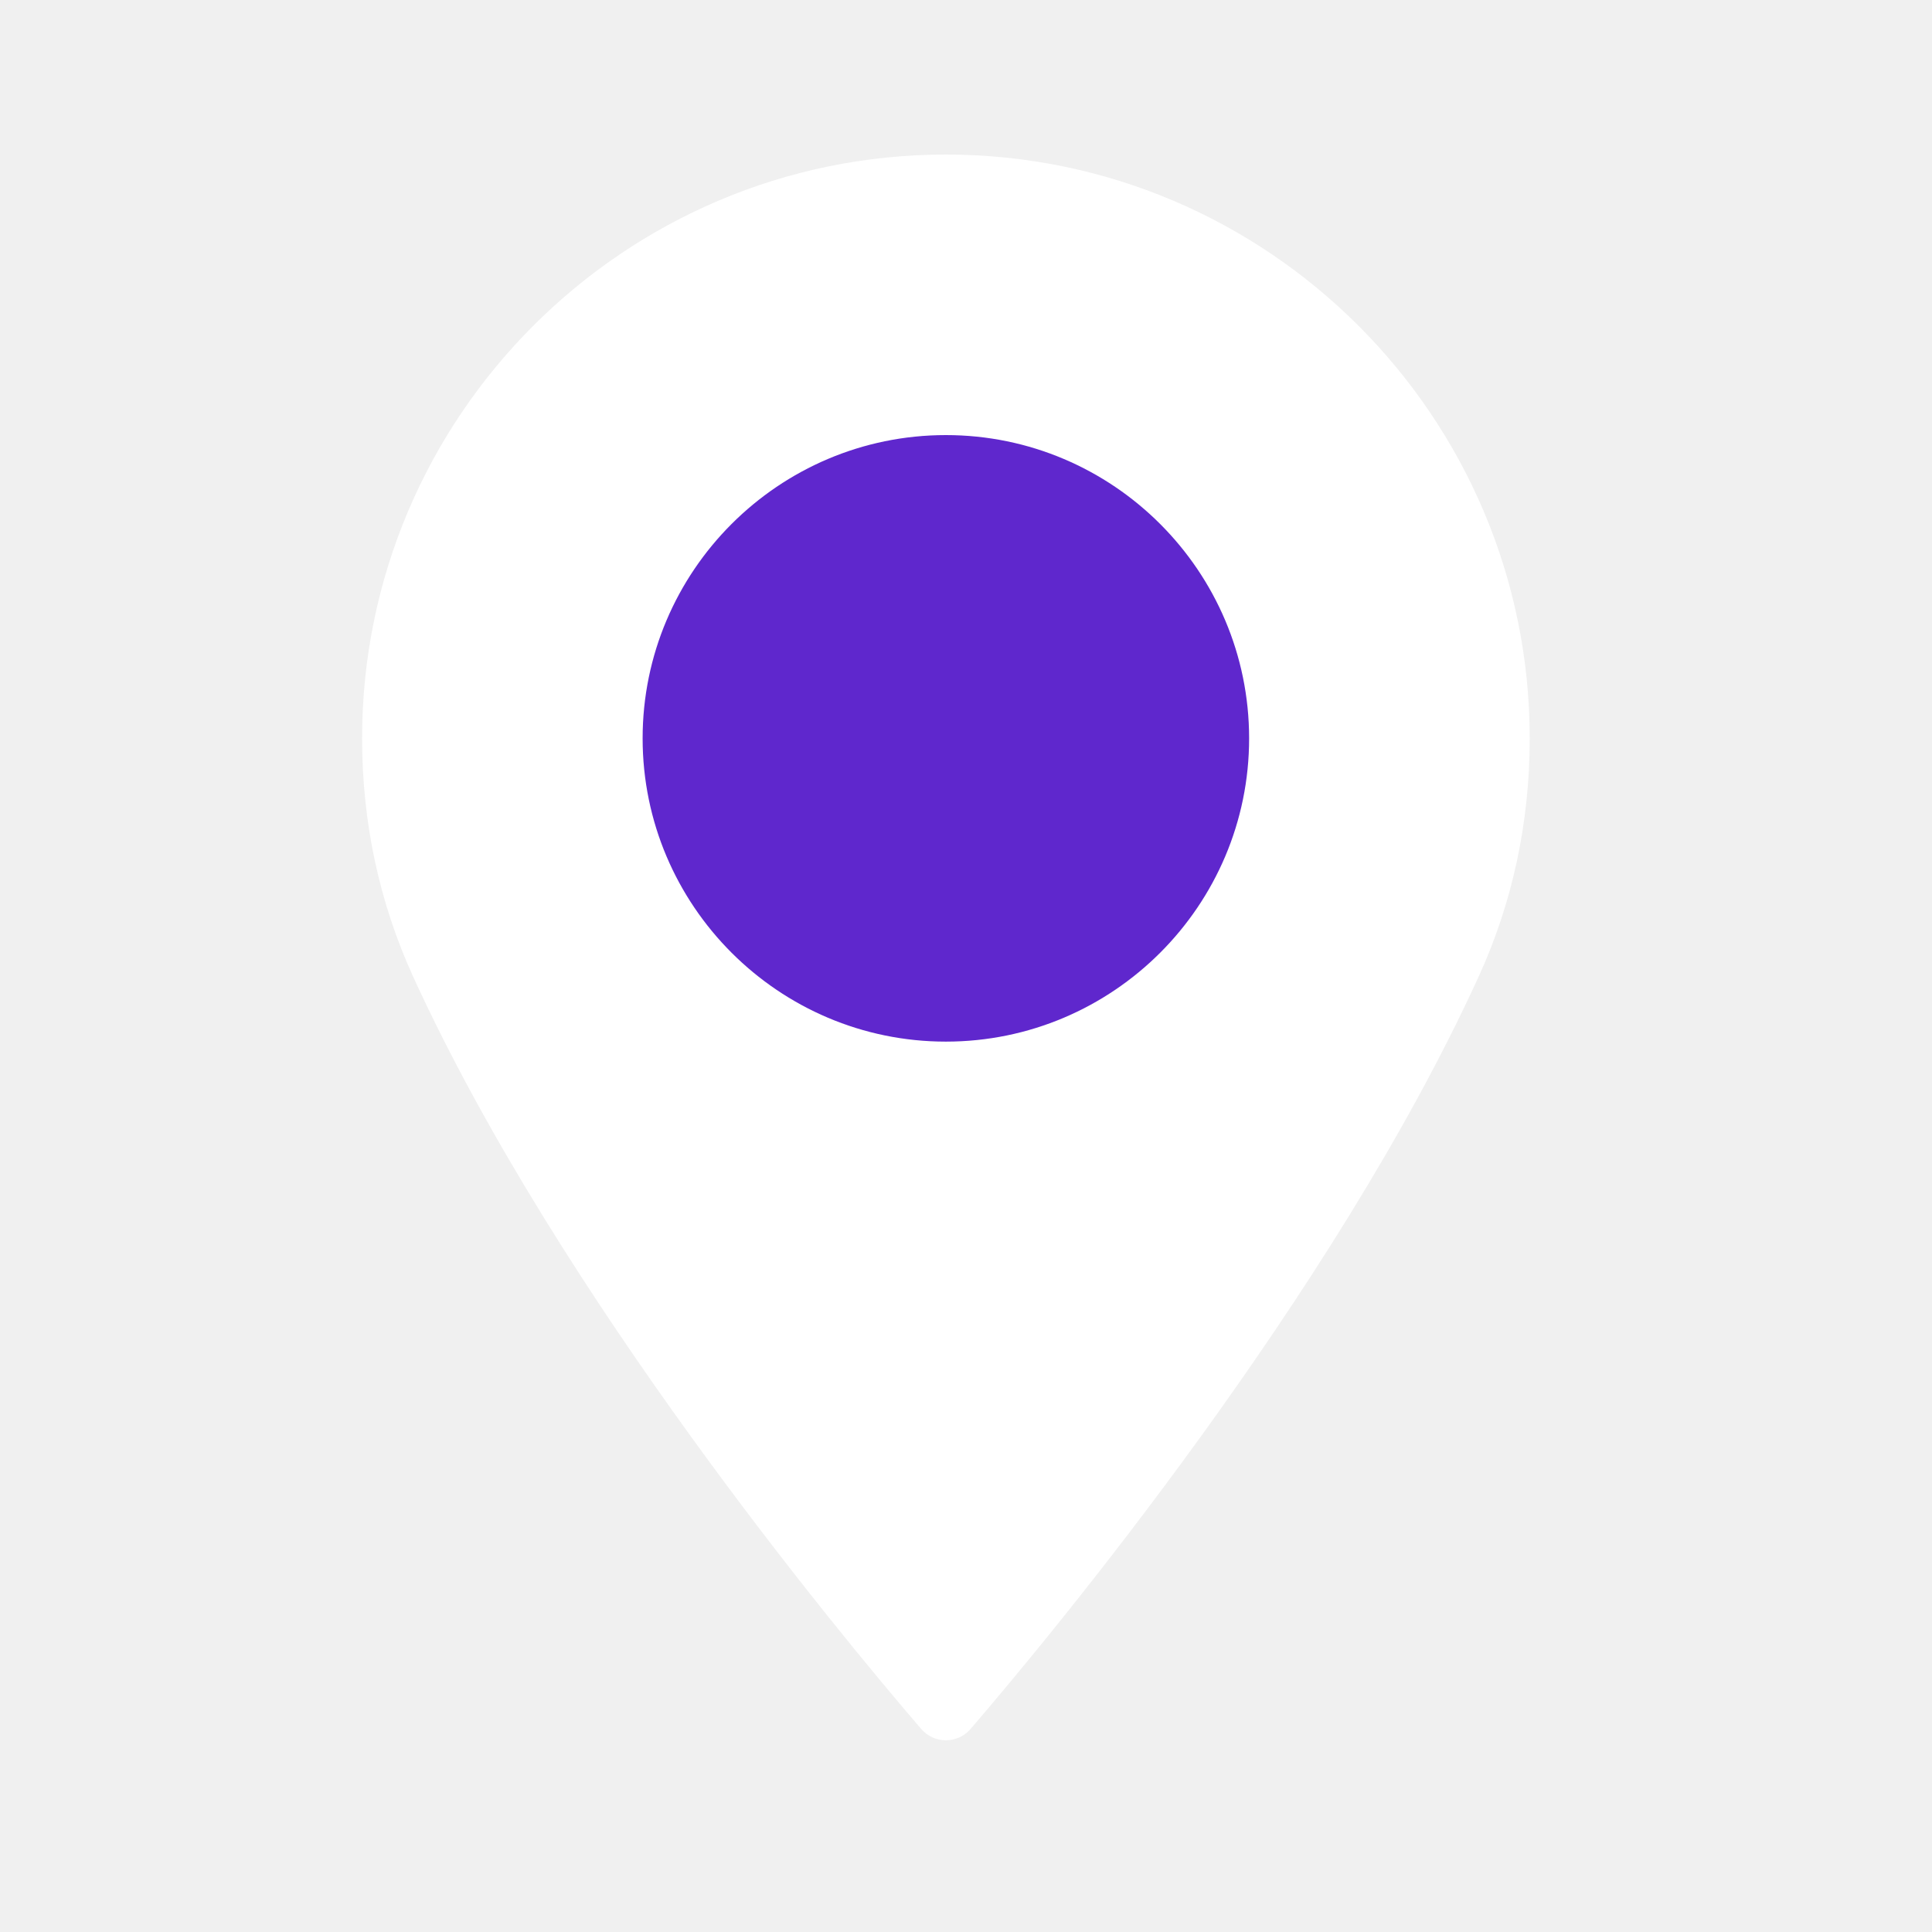
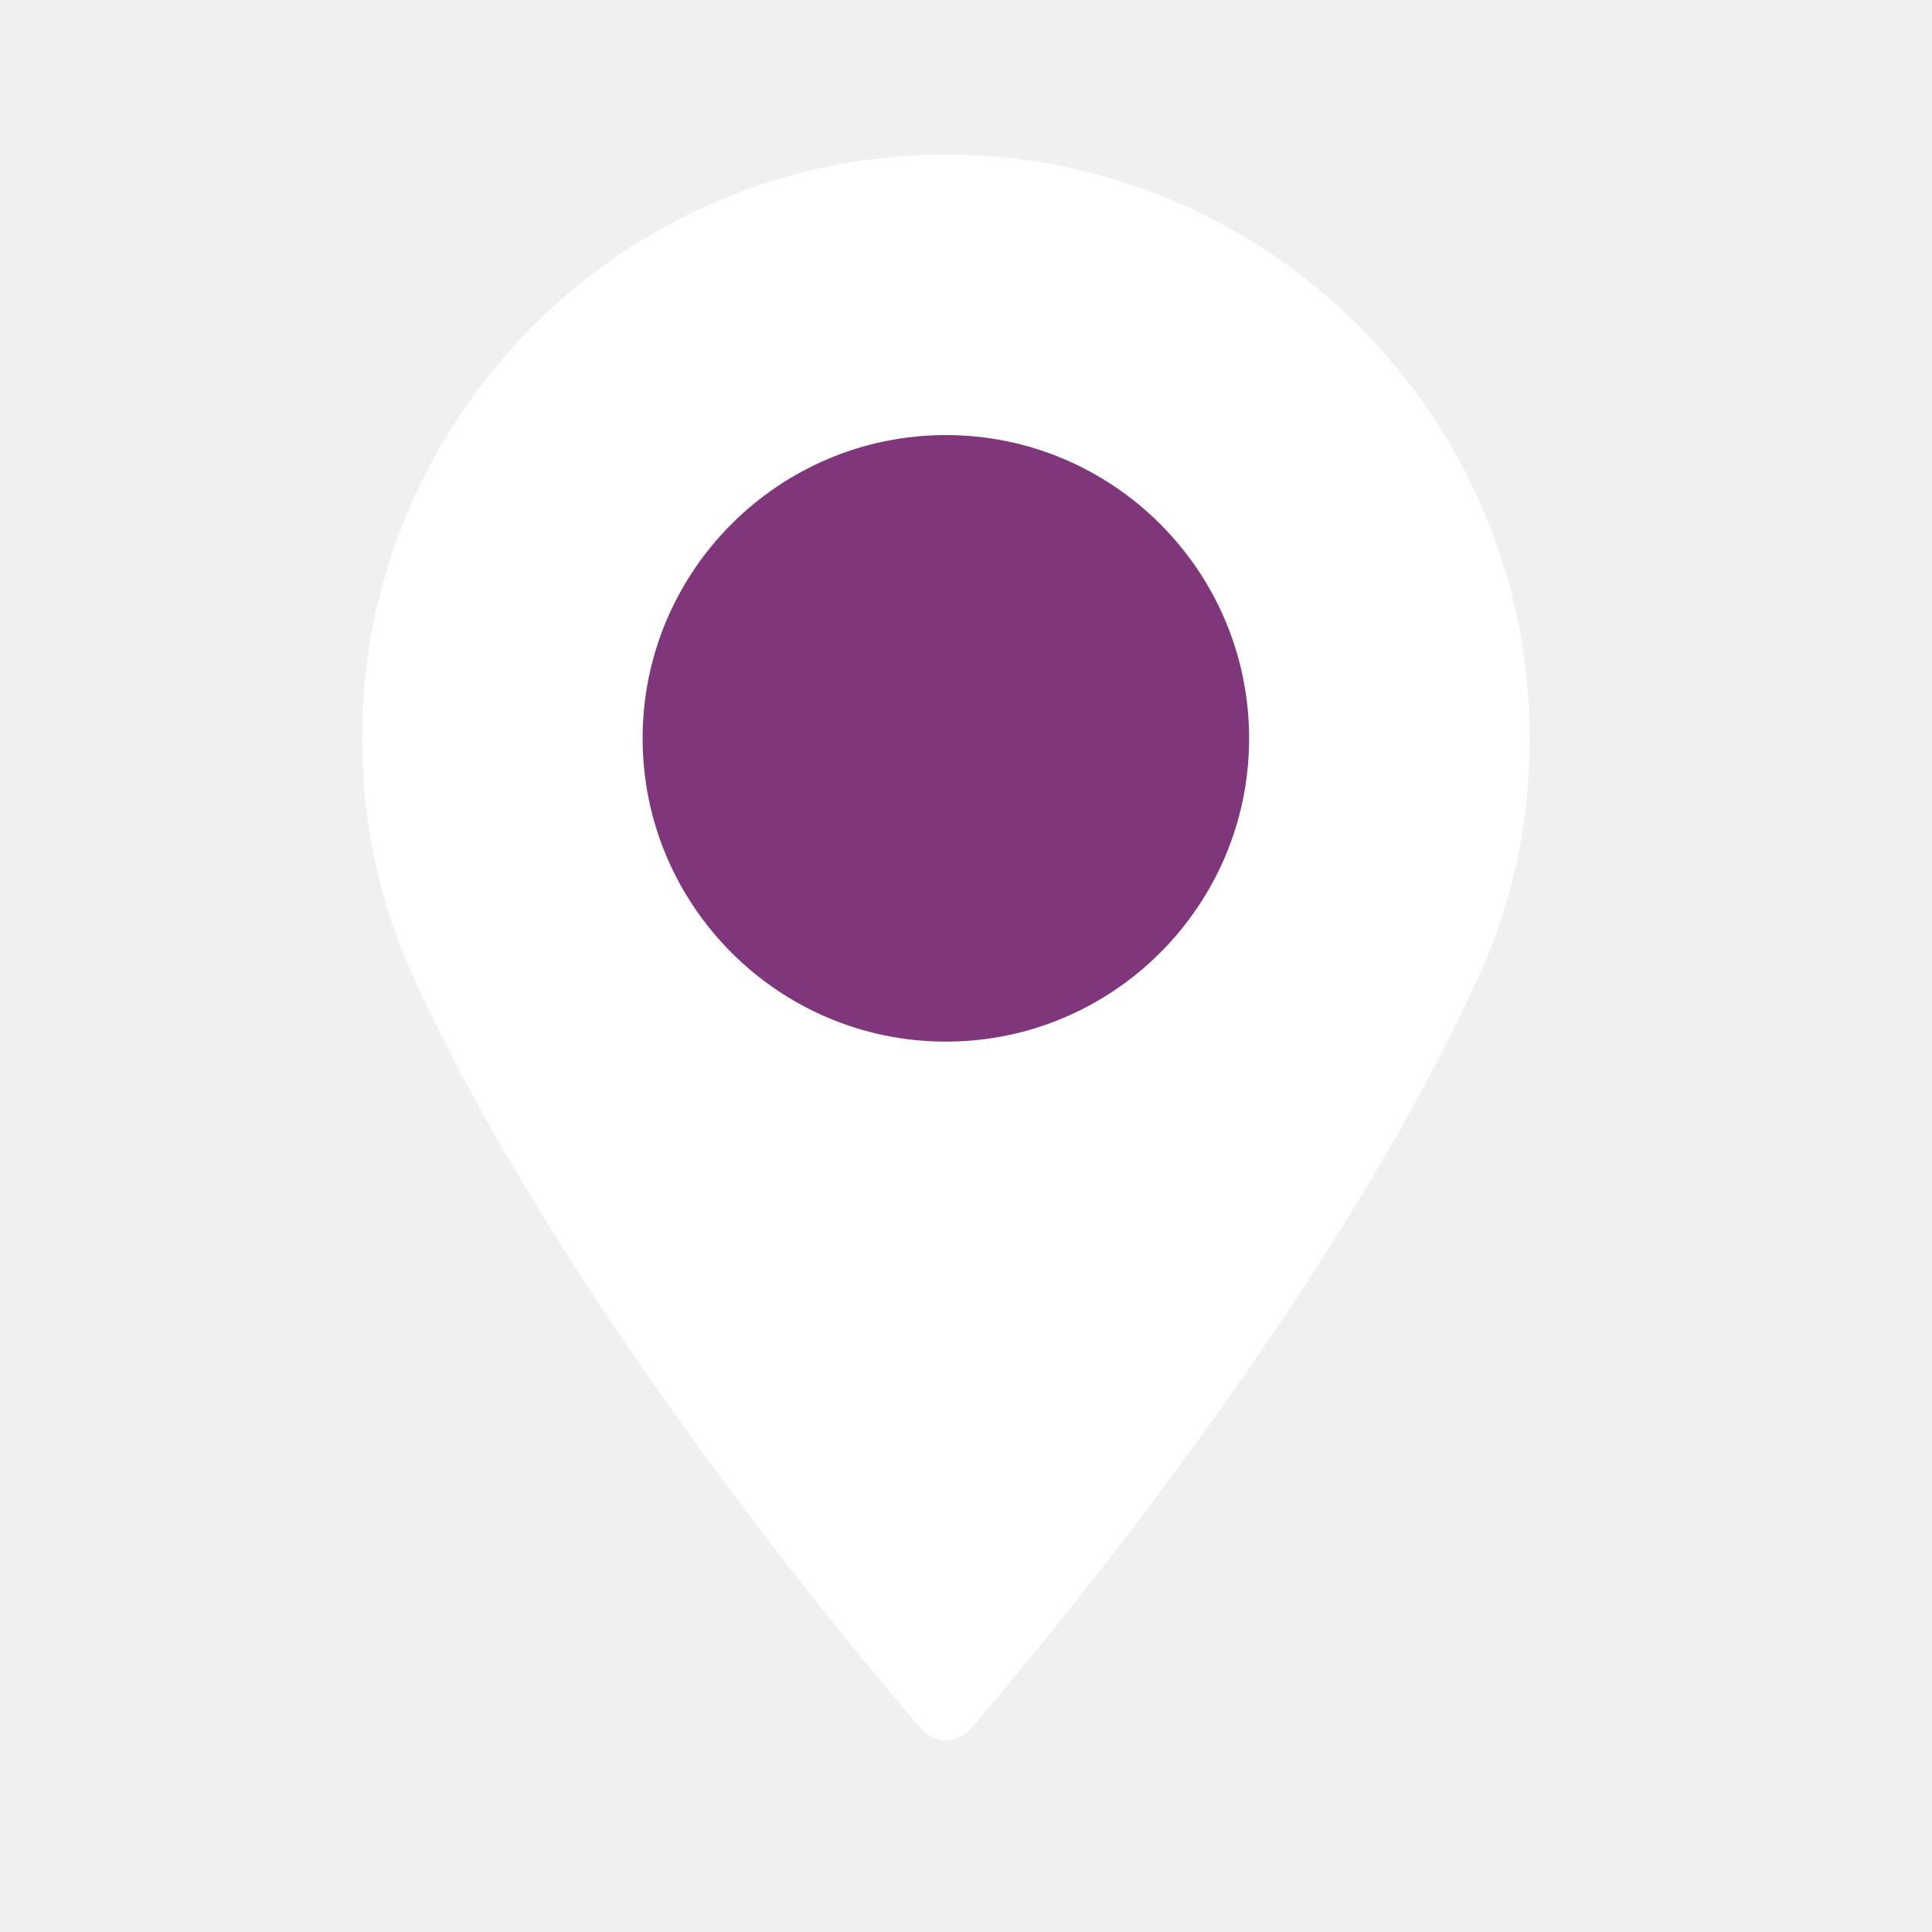
<svg xmlns="http://www.w3.org/2000/svg" width="50px" height="50px" viewBox="0 0 50 50" version="1.1">
  <g id="ic_poi_private" stroke="none" stroke-width="1" fill="none" fill-rule="evenodd">
    <g id="Icon">
      <path d="M24.479,4 C16.149,4 9.371,10.778 9.371,19.109 C9.371,21.282 9.816,23.357 10.692,25.276 C14.47,33.542 21.712,42.27 23.842,44.747 C24.002,44.932 24.235,45.039 24.48,45.039 C24.724,45.039 24.957,44.932 25.117,44.747 C27.246,42.27 34.489,33.543 38.267,25.276 C39.144,23.357 39.589,21.282 39.589,19.109 C39.588,10.778 32.81,4 24.479,4 Z" id="Shape" fill="#FFFFFF" fill-rule="nonzero" />
-       <path d="M24.479,26.957 C20.152,26.957 16.631,23.436 16.631,19.109 C16.631,14.781 20.152,11.26 24.479,11.26 C28.806,11.26 32.327,14.781 32.327,19.109 C32.328,23.436 28.807,26.957 24.479,26.957 Z" id="Color" fill="#5F27CD" />
+       <path d="M24.479,26.957 C20.152,26.957 16.631,23.436 16.631,19.109 C16.631,14.781 20.152,11.26 24.479,11.26 C28.806,11.26 32.327,14.781 32.327,19.109 C32.328,23.436 28.807,26.957 24.479,26.957 Z" id="Color" fill="#80367B" />
      <rect id="Rectangle" x="0" y="0" width="50" height="50" />
    </g>
  </g>
</svg>
